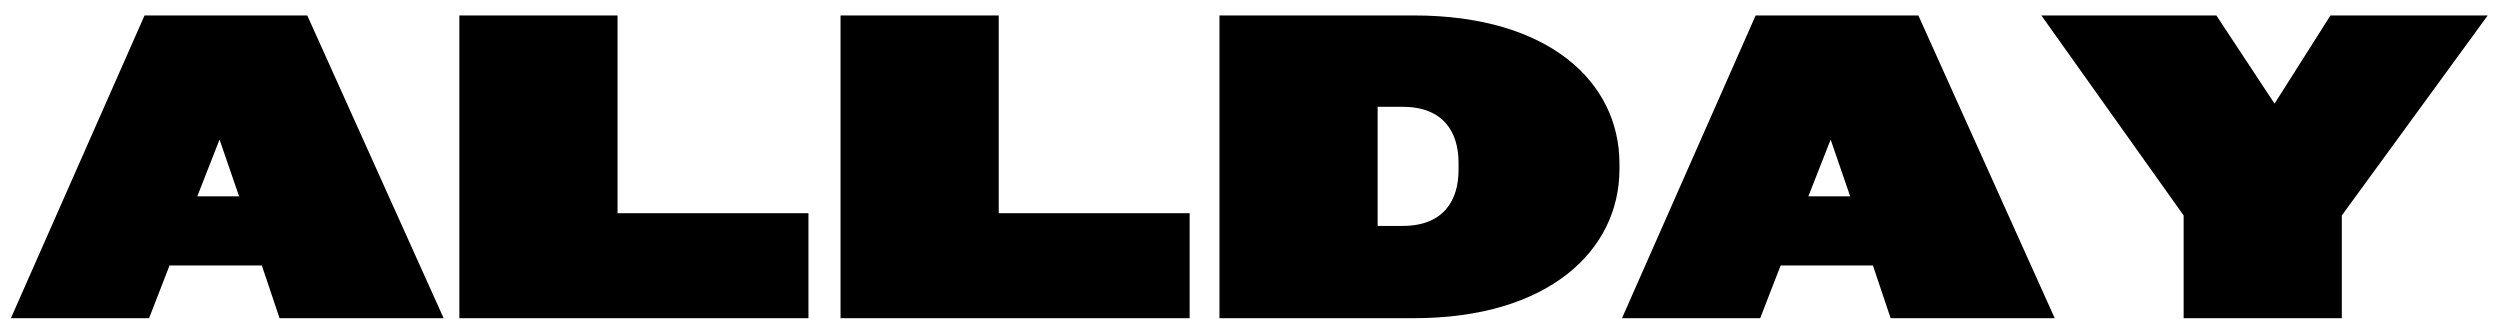
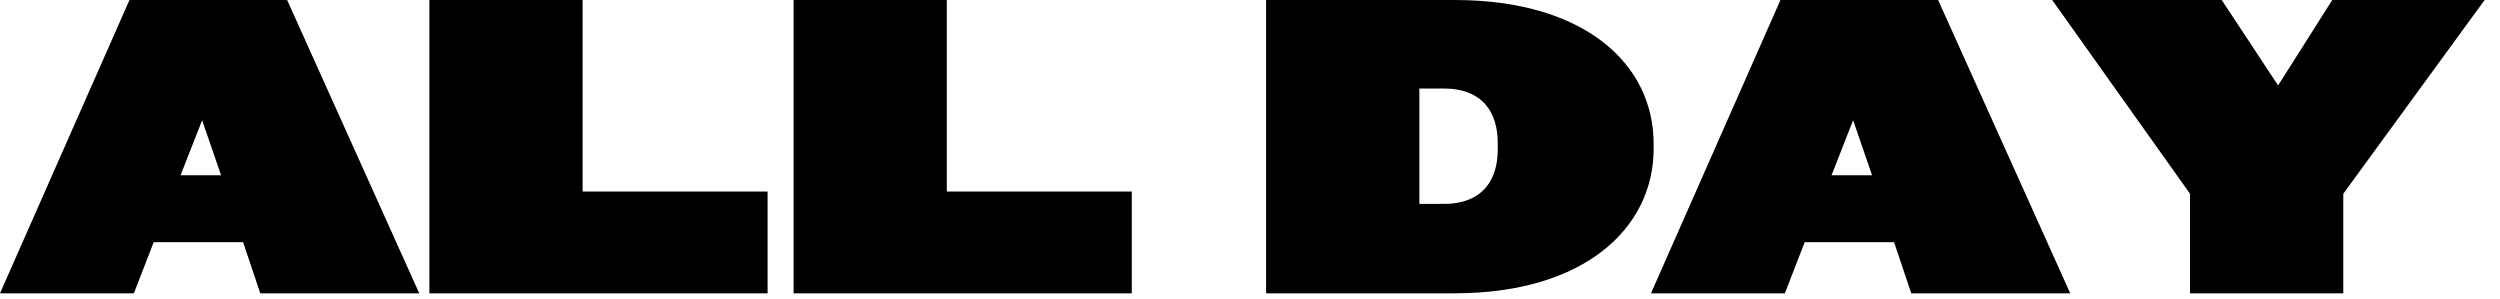
- <svg xmlns="http://www.w3.org/2000/svg" height="14" viewBox="0 0 110 14" width="110">
-   <path d="m20.52 14h-7.22l-.78-2.32h-4.06l-.9 2.32h-6.08l5.88-13.32h7.16zm-9-5.36-.86-2.5-.98 2.5zm25.052 5.36h-15.36v-13.32h6.96v8.7h8.4zm16.772 0h-15.36v-13.32h6.96v8.7h8.4zm18.912-6.56c0 3.58-3.12 6.56-9.04 6.56h-8.56v-13.32h8.56c5.92 0 9.04 2.92 9.04 6.52zm-7.08.04v-.32c0-1.34-.66-2.46-2.46-2.46h-1.1v5.24h1.1c1.8 0 2.46-1.12 2.46-2.46zm26.232 6.52h-7.22l-.78-2.32h-4.06l-.9 2.32h-6.08l5.88-13.32h7.16zm-9-5.36-.86-2.5-.98 2.5zm28.052-7.96-6.42 8.8v4.52h-6.96v-4.52l-6.26-8.8h7.7l2.56 3.88 2.46-3.88z" fill-rule="evenodd" transform="translate(-1)" />
+ <svg xmlns="http://www.w3.org/2000/svg" width="109px" height="13px" viewBox="0 0 109 13" version="1.1">
+   <defs />
+   <g id="Page-1" stroke="none" stroke-width="1" fill="none" fill-rule="evenodd">
+     <g id="allday">
+       <rect id="Rectangle" x="0" y="0" width="122" height="13.75" />
+       <path d="M18.279,12.788 L11.348,12.788 L10.599,10.56 L6.701,10.56 L5.837,12.788 L0,12.788 L5.645,0 L12.519,0 L18.279,12.788 Z M9.639,7.642 L8.813,5.242 L7.872,7.642 L9.639,7.642 Z M33.467,12.788 L18.721,12.788 L18.721,0 L25.402,0 L25.402,8.352 L33.467,8.352 L33.467,12.788 Z M49.346,12.788 L34.6,12.788 L34.6,0 L41.281,0 L41.281,8.352 L49.346,8.352 L49.346,12.788 Z M72.098,6.49 C72.098,9.927 69.103,12.788 63.42,12.788 L55.202,12.788 L55.202,0 L63.42,0 C69.103,0 72.098,2.803 72.098,6.259 L72.098,6.49 Z M65.301,6.528 L65.301,6.221 C65.301,4.935 64.668,3.859 62.94,3.859 L61.884,3.859 L61.884,8.89 L62.94,8.89 C64.668,8.89 65.301,7.815 65.301,6.528 Z M90.262,12.788 L83.331,12.788 L82.582,10.56 L78.684,10.56 L77.82,12.788 L71.983,12.788 L77.628,0 L84.502,0 L90.262,12.788 Z M81.622,7.642 L80.796,5.242 L79.855,7.642 L81.622,7.642 Z M108.33,0 L102.167,8.448 L102.167,12.788 L95.485,12.788 L95.485,8.448 L89.475,0 L96.867,0 L99.325,3.725 L101.687,0 L108.33,0 Z" id="ALL-DAY" fill="#000000" />
+     </g>
+   </g>
</svg>
